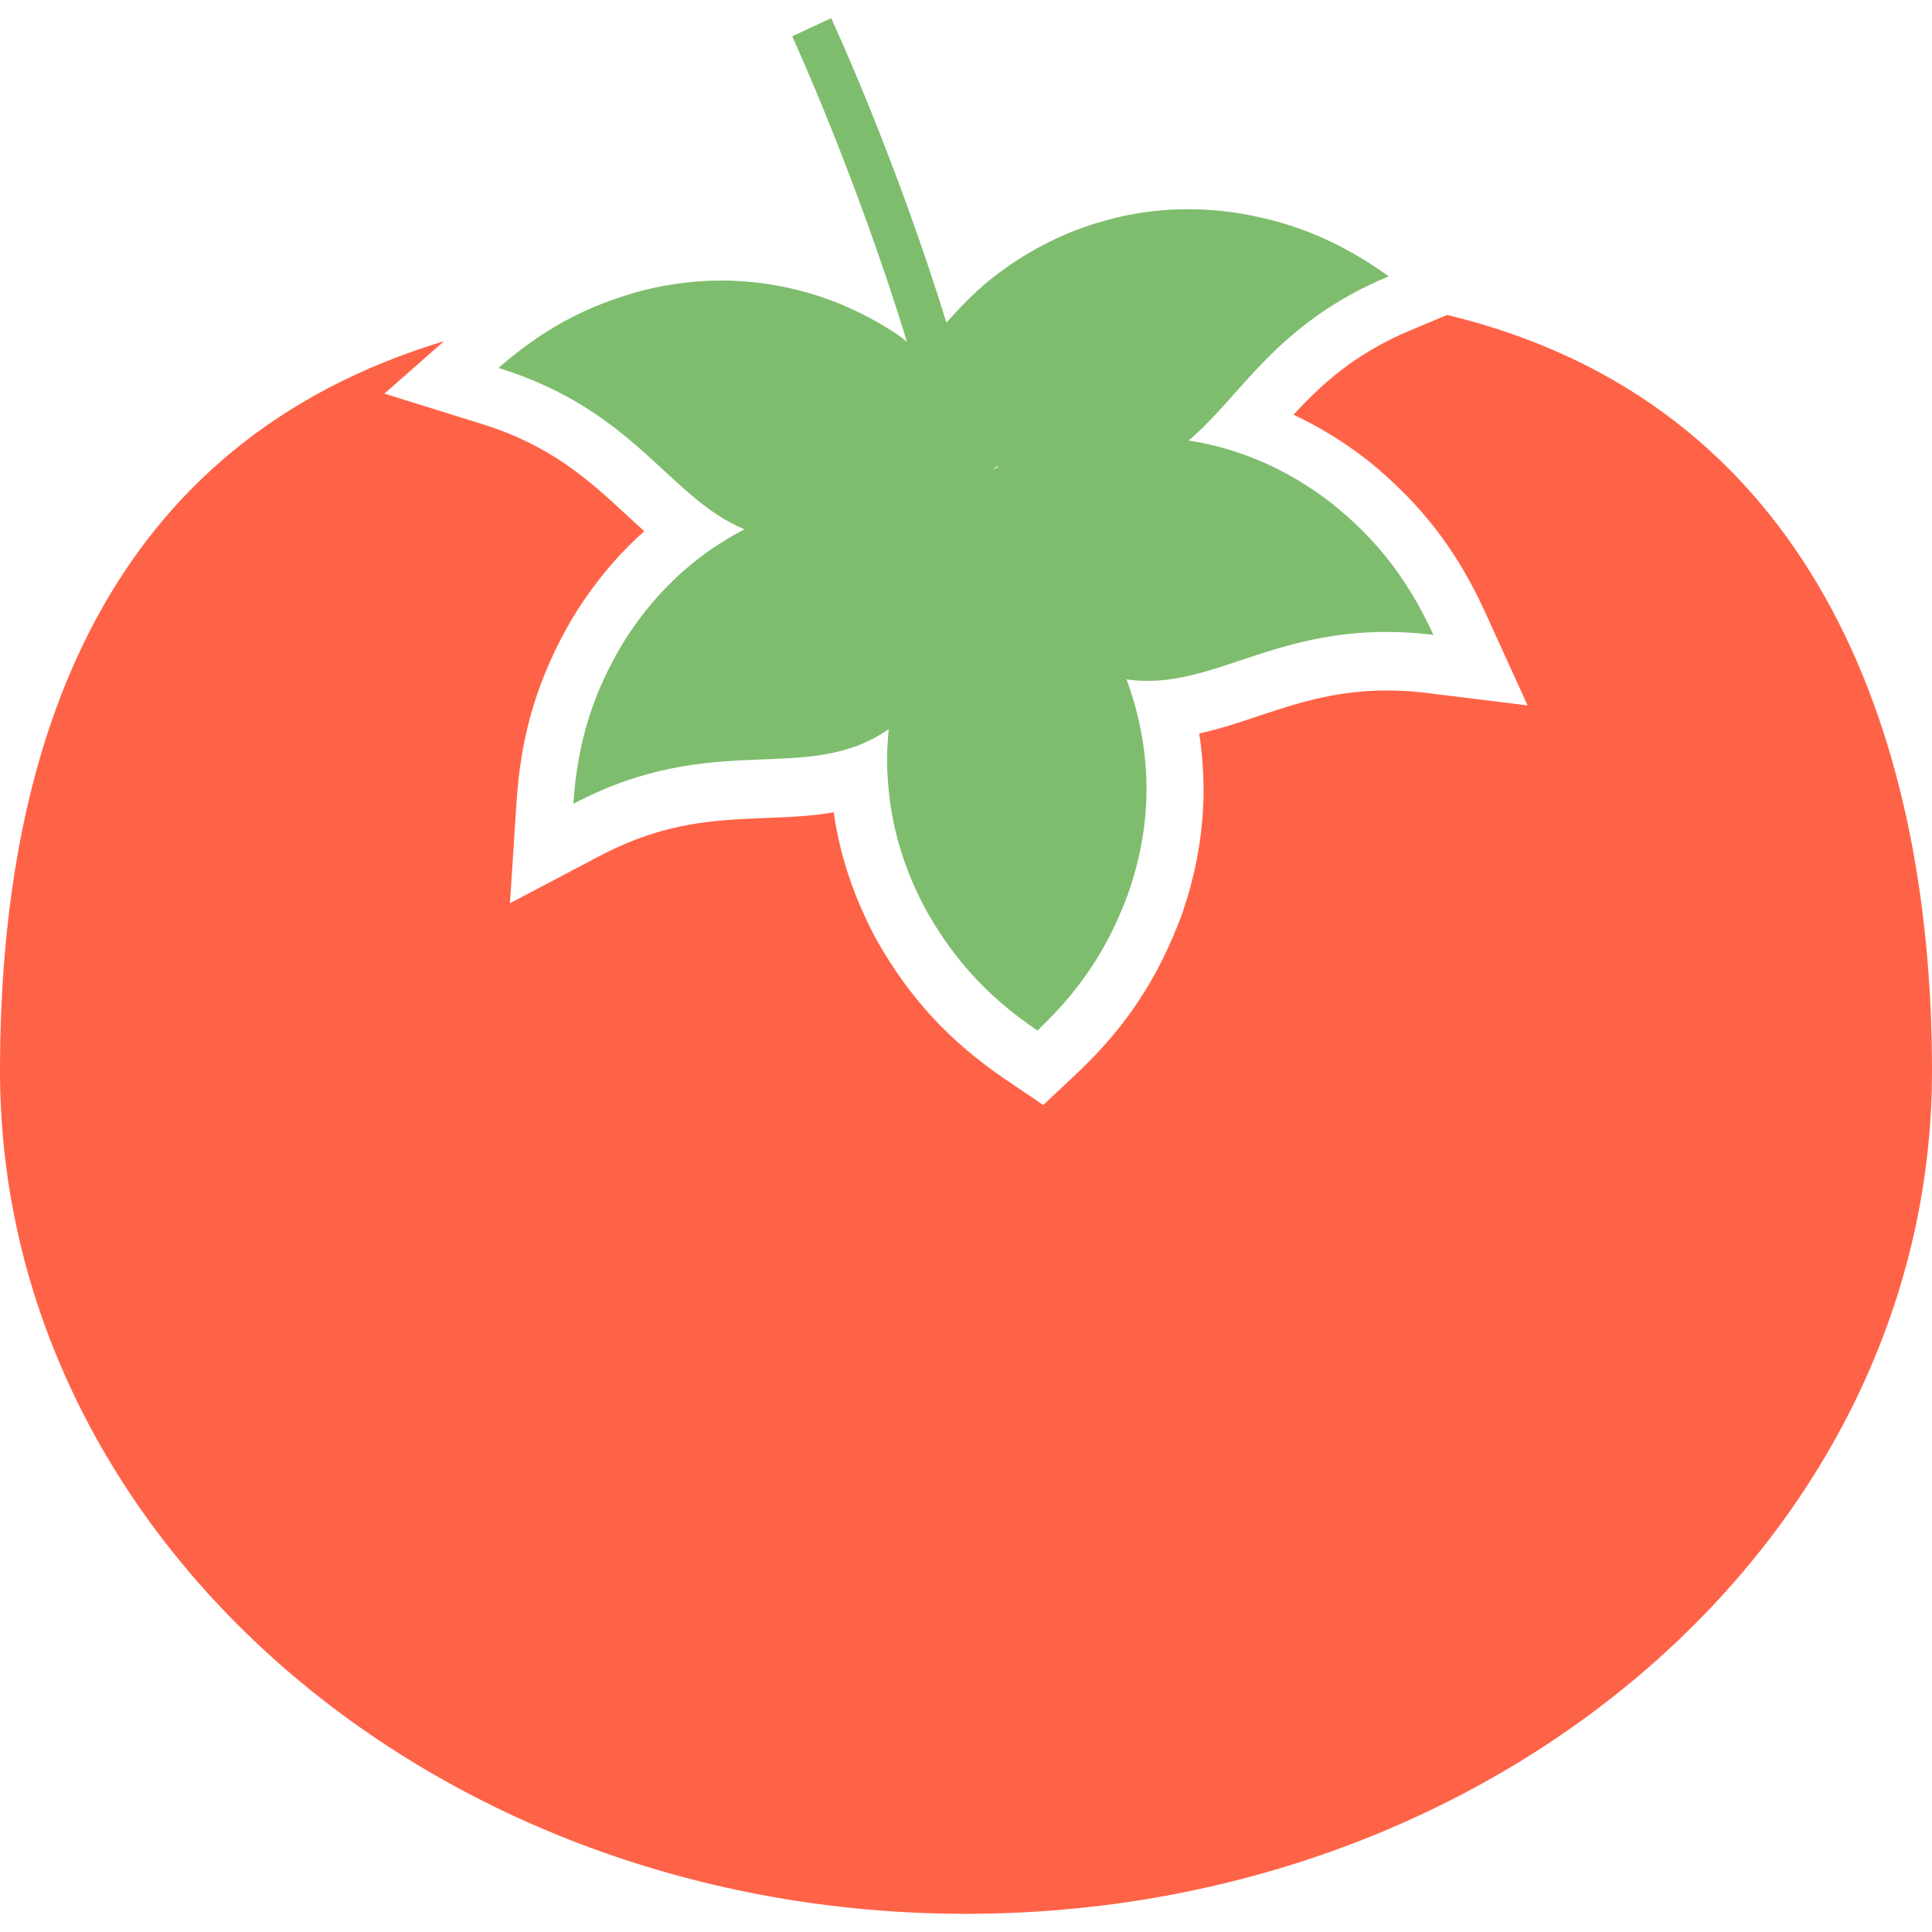
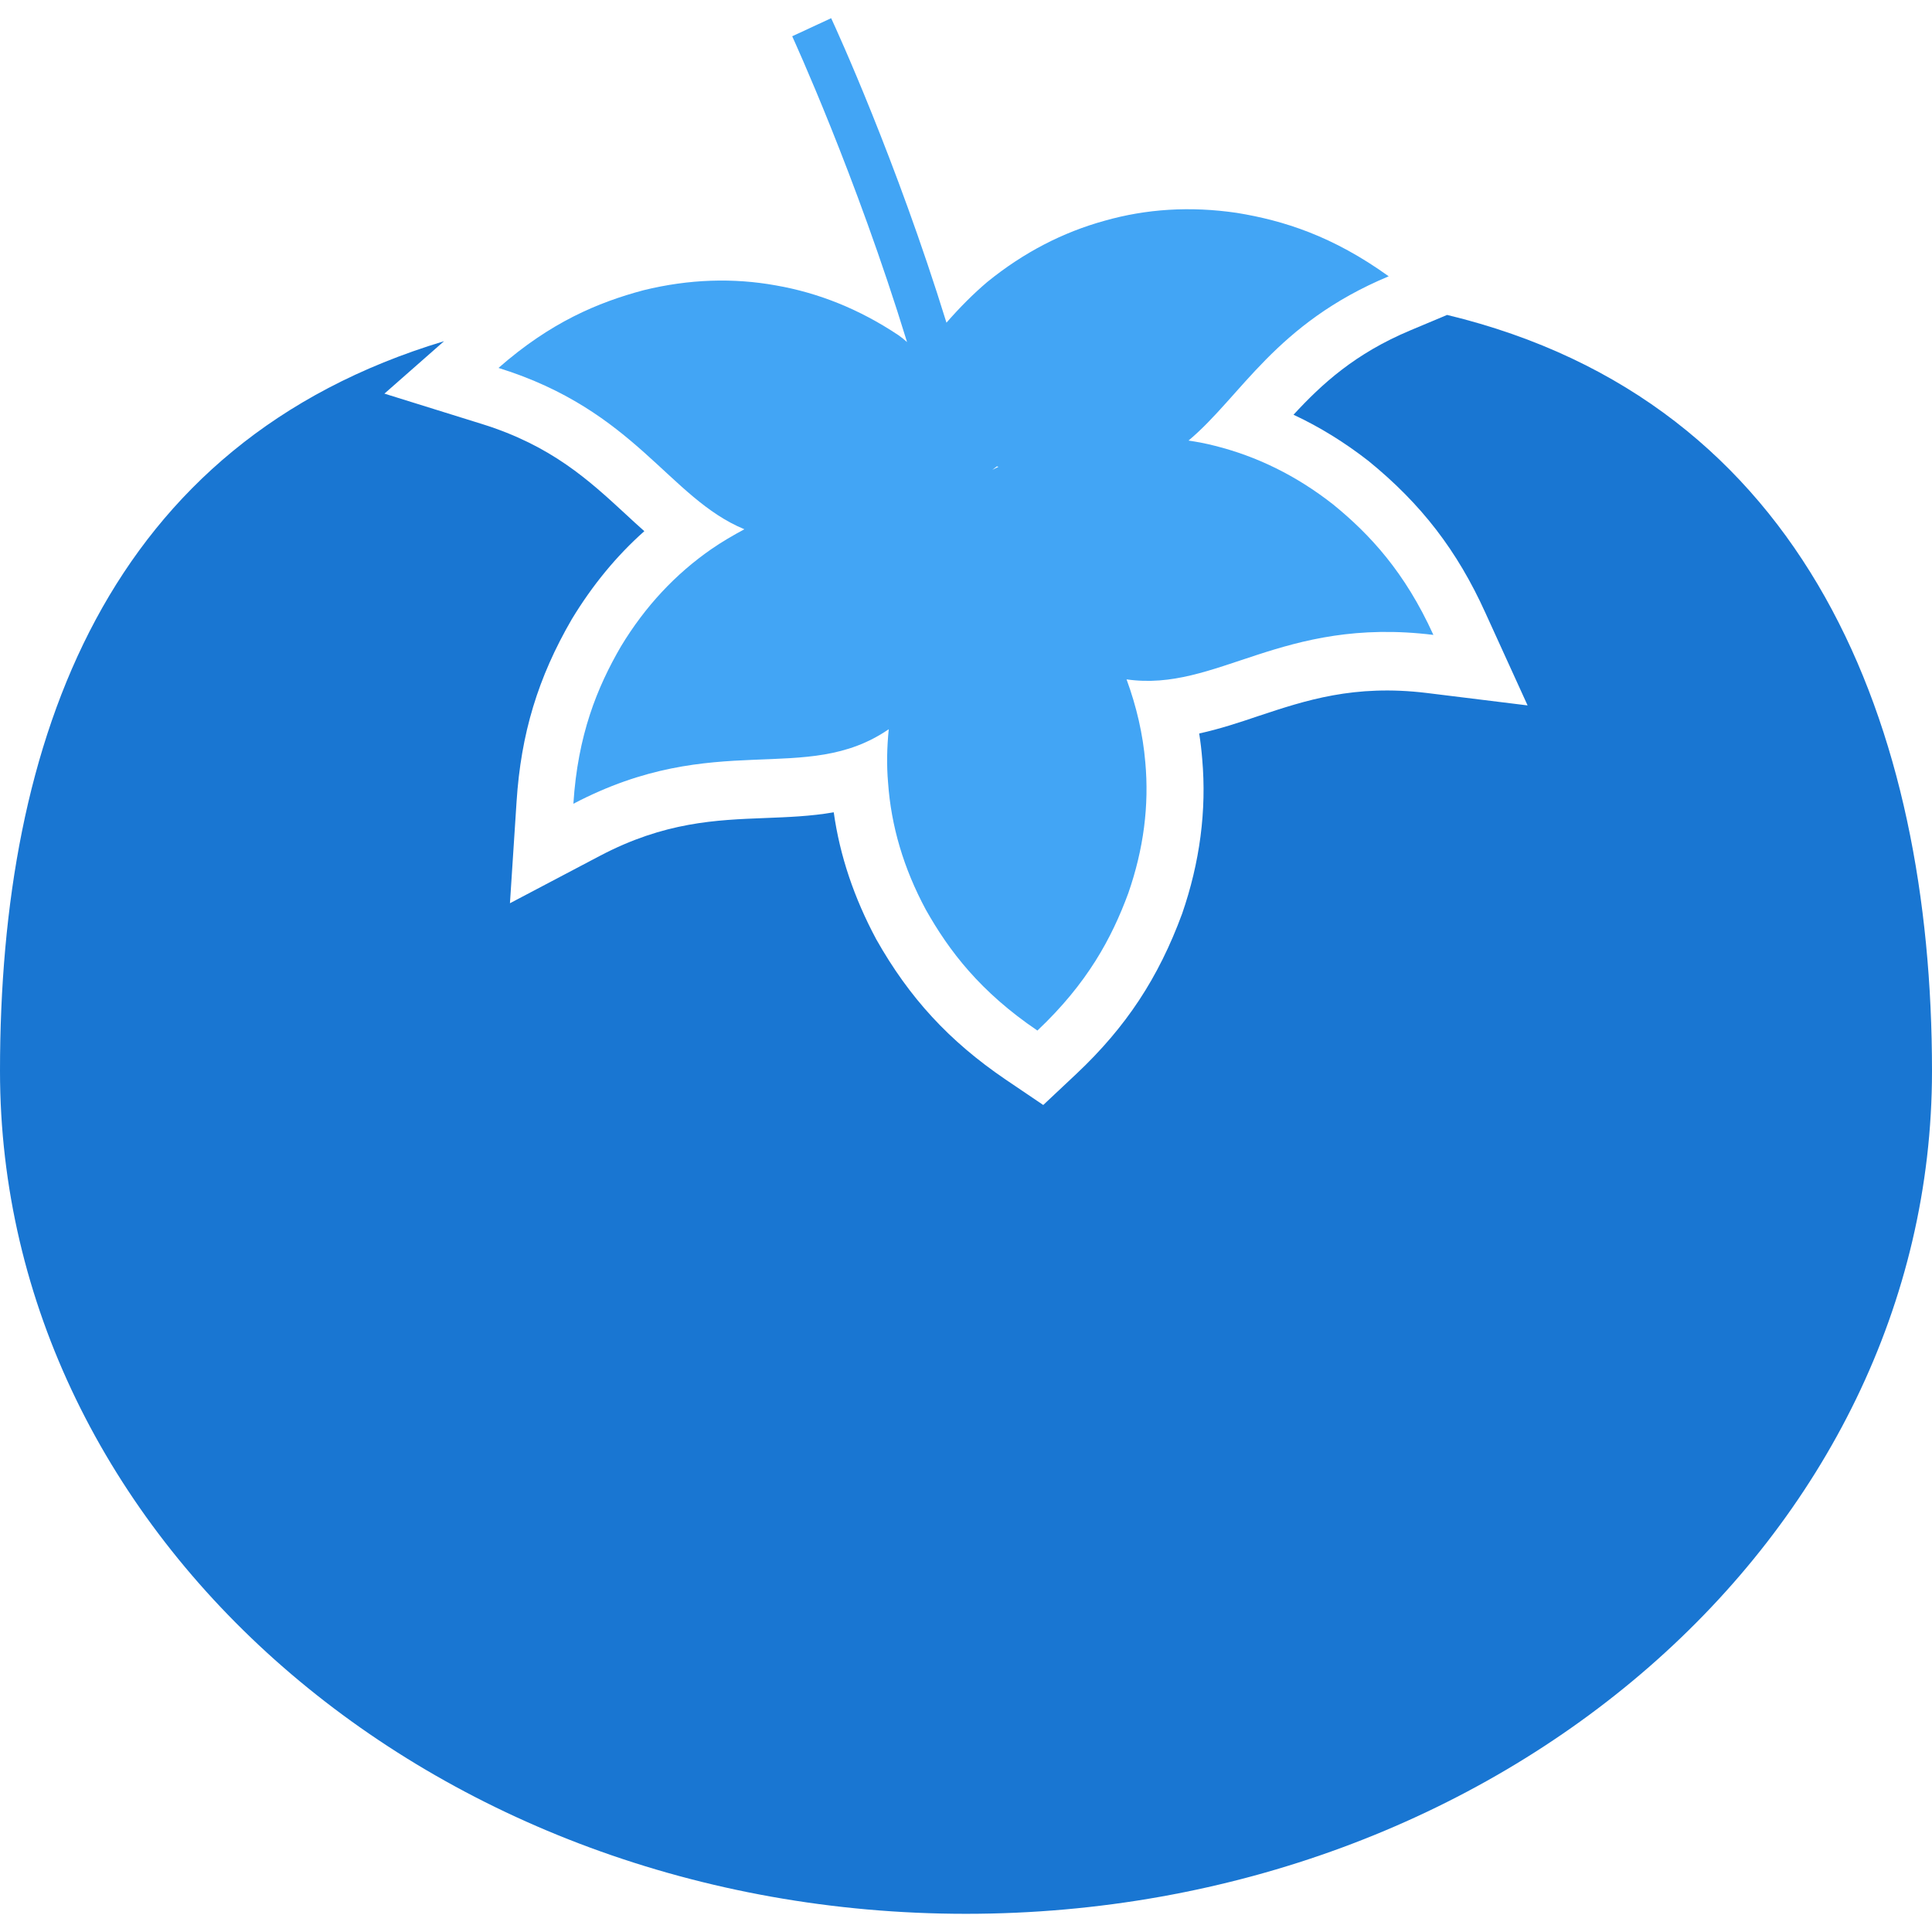
<svg xmlns="http://www.w3.org/2000/svg" height="800px" width="800px" version="1.1" id="Capa_1" viewBox="0 0 17.208 17.208" xml:space="preserve">
  <g>
    <g>
-       <path style="fill:#ff6347;" d="M12.889,2.805l-0.324,0.136c-0.497,0.208-0.791,0.479-1.044,0.753    c0.232,0.108,0.455,0.246,0.667,0.411c0.473,0.385,0.792,0.801,1.042,1.353l0.376,0.825l-0.9-0.111    c-0.645-0.078-1.077,0.066-1.496,0.205c-0.171,0.058-0.346,0.116-0.529,0.156c0.012,0.076,0.021,0.153,0.027,0.229    c0.04,0.456-0.021,0.919-0.179,1.376c-0.211,0.573-0.499,1.009-0.94,1.425L9.292,9.842L8.955,9.614    C8.454,9.273,8.099,8.888,7.804,8.365C7.607,7.997,7.48,7.621,7.426,7.235c-0.206,0.036-0.41,0.043-0.61,0.051    C6.376,7.303,5.92,7.32,5.345,7.622L4.542,8.045L4.601,7.14c0.039-0.604,0.19-1.105,0.492-1.625    c0.183-0.302,0.398-0.564,0.646-0.784c-0.057-0.05-0.113-0.102-0.168-0.153c-0.324-0.299-0.659-0.609-1.28-0.802l-0.867-0.27    l0.531-0.467C0.957,3.942,0,6.579,0,9.539c0,4.146,3.852,7.507,8.604,7.507c4.751,0,8.604-3.361,8.604-7.507    C17.208,6.483,16.105,3.58,12.889,2.805z" />
-       <path style="fill:#7ebd6d;" d="M6.333,4.893C6.018,5.112,5.748,5.398,5.531,5.757c-0.213,0.366-0.385,0.79-0.424,1.402    C6.38,6.49,7.173,7.005,7.916,6.495C7.9,6.655,7.896,6.813,7.91,6.972c0.027,0.383,0.137,0.76,0.336,1.13    C8.454,8.471,8.731,8.834,9.24,9.179c0.446-0.421,0.662-0.824,0.809-1.222c0.138-0.396,0.187-0.785,0.152-1.168    c-0.021-0.249-0.078-0.495-0.167-0.738c0.805,0.116,1.377-0.563,2.733-0.396c-0.254-0.559-0.565-0.895-0.893-1.162    c-0.33-0.259-0.683-0.43-1.056-0.523c-0.077-0.02-0.153-0.034-0.232-0.046c0.47-0.394,0.772-1.041,1.783-1.463    c-0.499-0.359-0.936-0.497-1.353-0.565c-0.416-0.061-0.807-0.035-1.177,0.07c-0.37,0.102-0.72,0.281-1.046,0.546    C8.668,2.618,8.547,2.74,8.43,2.874C7.981,1.423,7.451,0.265,7.403,0.162L7.056,0.323c0.011,0.025,0.565,1.231,1.023,2.724    c-0.024-0.022-0.05-0.043-0.076-0.061C7.654,2.753,7.289,2.608,6.91,2.542C6.533,2.474,6.139,2.485,5.732,2.585    C5.323,2.694,4.902,2.872,4.44,3.277c1.225,0.381,1.515,1.157,2.19,1.437C6.528,4.769,6.428,4.827,6.333,4.893z M8.879,4.154    c0.005,0,0.01,0.003,0.014,0.004C8.875,4.166,8.856,4.176,8.838,4.185C8.851,4.175,8.865,4.165,8.879,4.154z" />
+       <path style="fill:#1976d2;" d="M12.889,2.805l-0.324,0.136c-0.497,0.208-0.791,0.479-1.044,0.753    c0.232,0.108,0.455,0.246,0.667,0.411c0.473,0.385,0.792,0.801,1.042,1.353l0.376,0.825l-0.9-0.111    c-0.645-0.078-1.077,0.066-1.496,0.205c-0.171,0.058-0.346,0.116-0.529,0.156c0.012,0.076,0.021,0.153,0.027,0.229    c0.04,0.456-0.021,0.919-0.179,1.376c-0.211,0.573-0.499,1.009-0.94,1.425L9.292,9.842L8.955,9.614    C8.454,9.273,8.099,8.888,7.804,8.365C7.607,7.997,7.48,7.621,7.426,7.235c-0.206,0.036-0.41,0.043-0.61,0.051    C6.376,7.303,5.92,7.32,5.345,7.622L4.542,8.045L4.601,7.14c0.039-0.604,0.19-1.105,0.492-1.625    c0.183-0.302,0.398-0.564,0.646-0.784c-0.057-0.05-0.113-0.102-0.168-0.153c-0.324-0.299-0.659-0.609-1.28-0.802l-0.867-0.27    l0.531-0.467C0.957,3.942,0,6.579,0,9.539c0,4.146,3.852,7.507,8.604,7.507c4.751,0,8.604-3.361,8.604-7.507    C17.208,6.483,16.105,3.58,12.889,2.805z" />
+       <path style="fill:#42a5f5;" d="M6.333,4.893C6.018,5.112,5.748,5.398,5.531,5.757c-0.213,0.366-0.385,0.79-0.424,1.402    C6.38,6.49,7.173,7.005,7.916,6.495C7.9,6.655,7.896,6.813,7.91,6.972c0.027,0.383,0.137,0.76,0.336,1.13    C8.454,8.471,8.731,8.834,9.24,9.179c0.446-0.421,0.662-0.824,0.809-1.222c0.138-0.396,0.187-0.785,0.152-1.168    c-0.021-0.249-0.078-0.495-0.167-0.738c0.805,0.116,1.377-0.563,2.733-0.396c-0.254-0.559-0.565-0.895-0.893-1.162    c-0.33-0.259-0.683-0.43-1.056-0.523c-0.077-0.02-0.153-0.034-0.232-0.046c0.47-0.394,0.772-1.041,1.783-1.463    c-0.499-0.359-0.936-0.497-1.353-0.565c-0.416-0.061-0.807-0.035-1.177,0.07c-0.37,0.102-0.72,0.281-1.046,0.546    C8.668,2.618,8.547,2.74,8.43,2.874C7.981,1.423,7.451,0.265,7.403,0.162L7.056,0.323c0.011,0.025,0.565,1.231,1.023,2.724    c-0.024-0.022-0.05-0.043-0.076-0.061C7.654,2.753,7.289,2.608,6.91,2.542C6.533,2.474,6.139,2.485,5.732,2.585    C5.323,2.694,4.902,2.872,4.44,3.277c1.225,0.381,1.515,1.157,2.19,1.437C6.528,4.769,6.428,4.827,6.333,4.893z M8.879,4.154    c0.005,0,0.01,0.003,0.014,0.004C8.875,4.166,8.856,4.176,8.838,4.185C8.851,4.175,8.865,4.165,8.879,4.154z" />
    </g>
  </g>
</svg>
